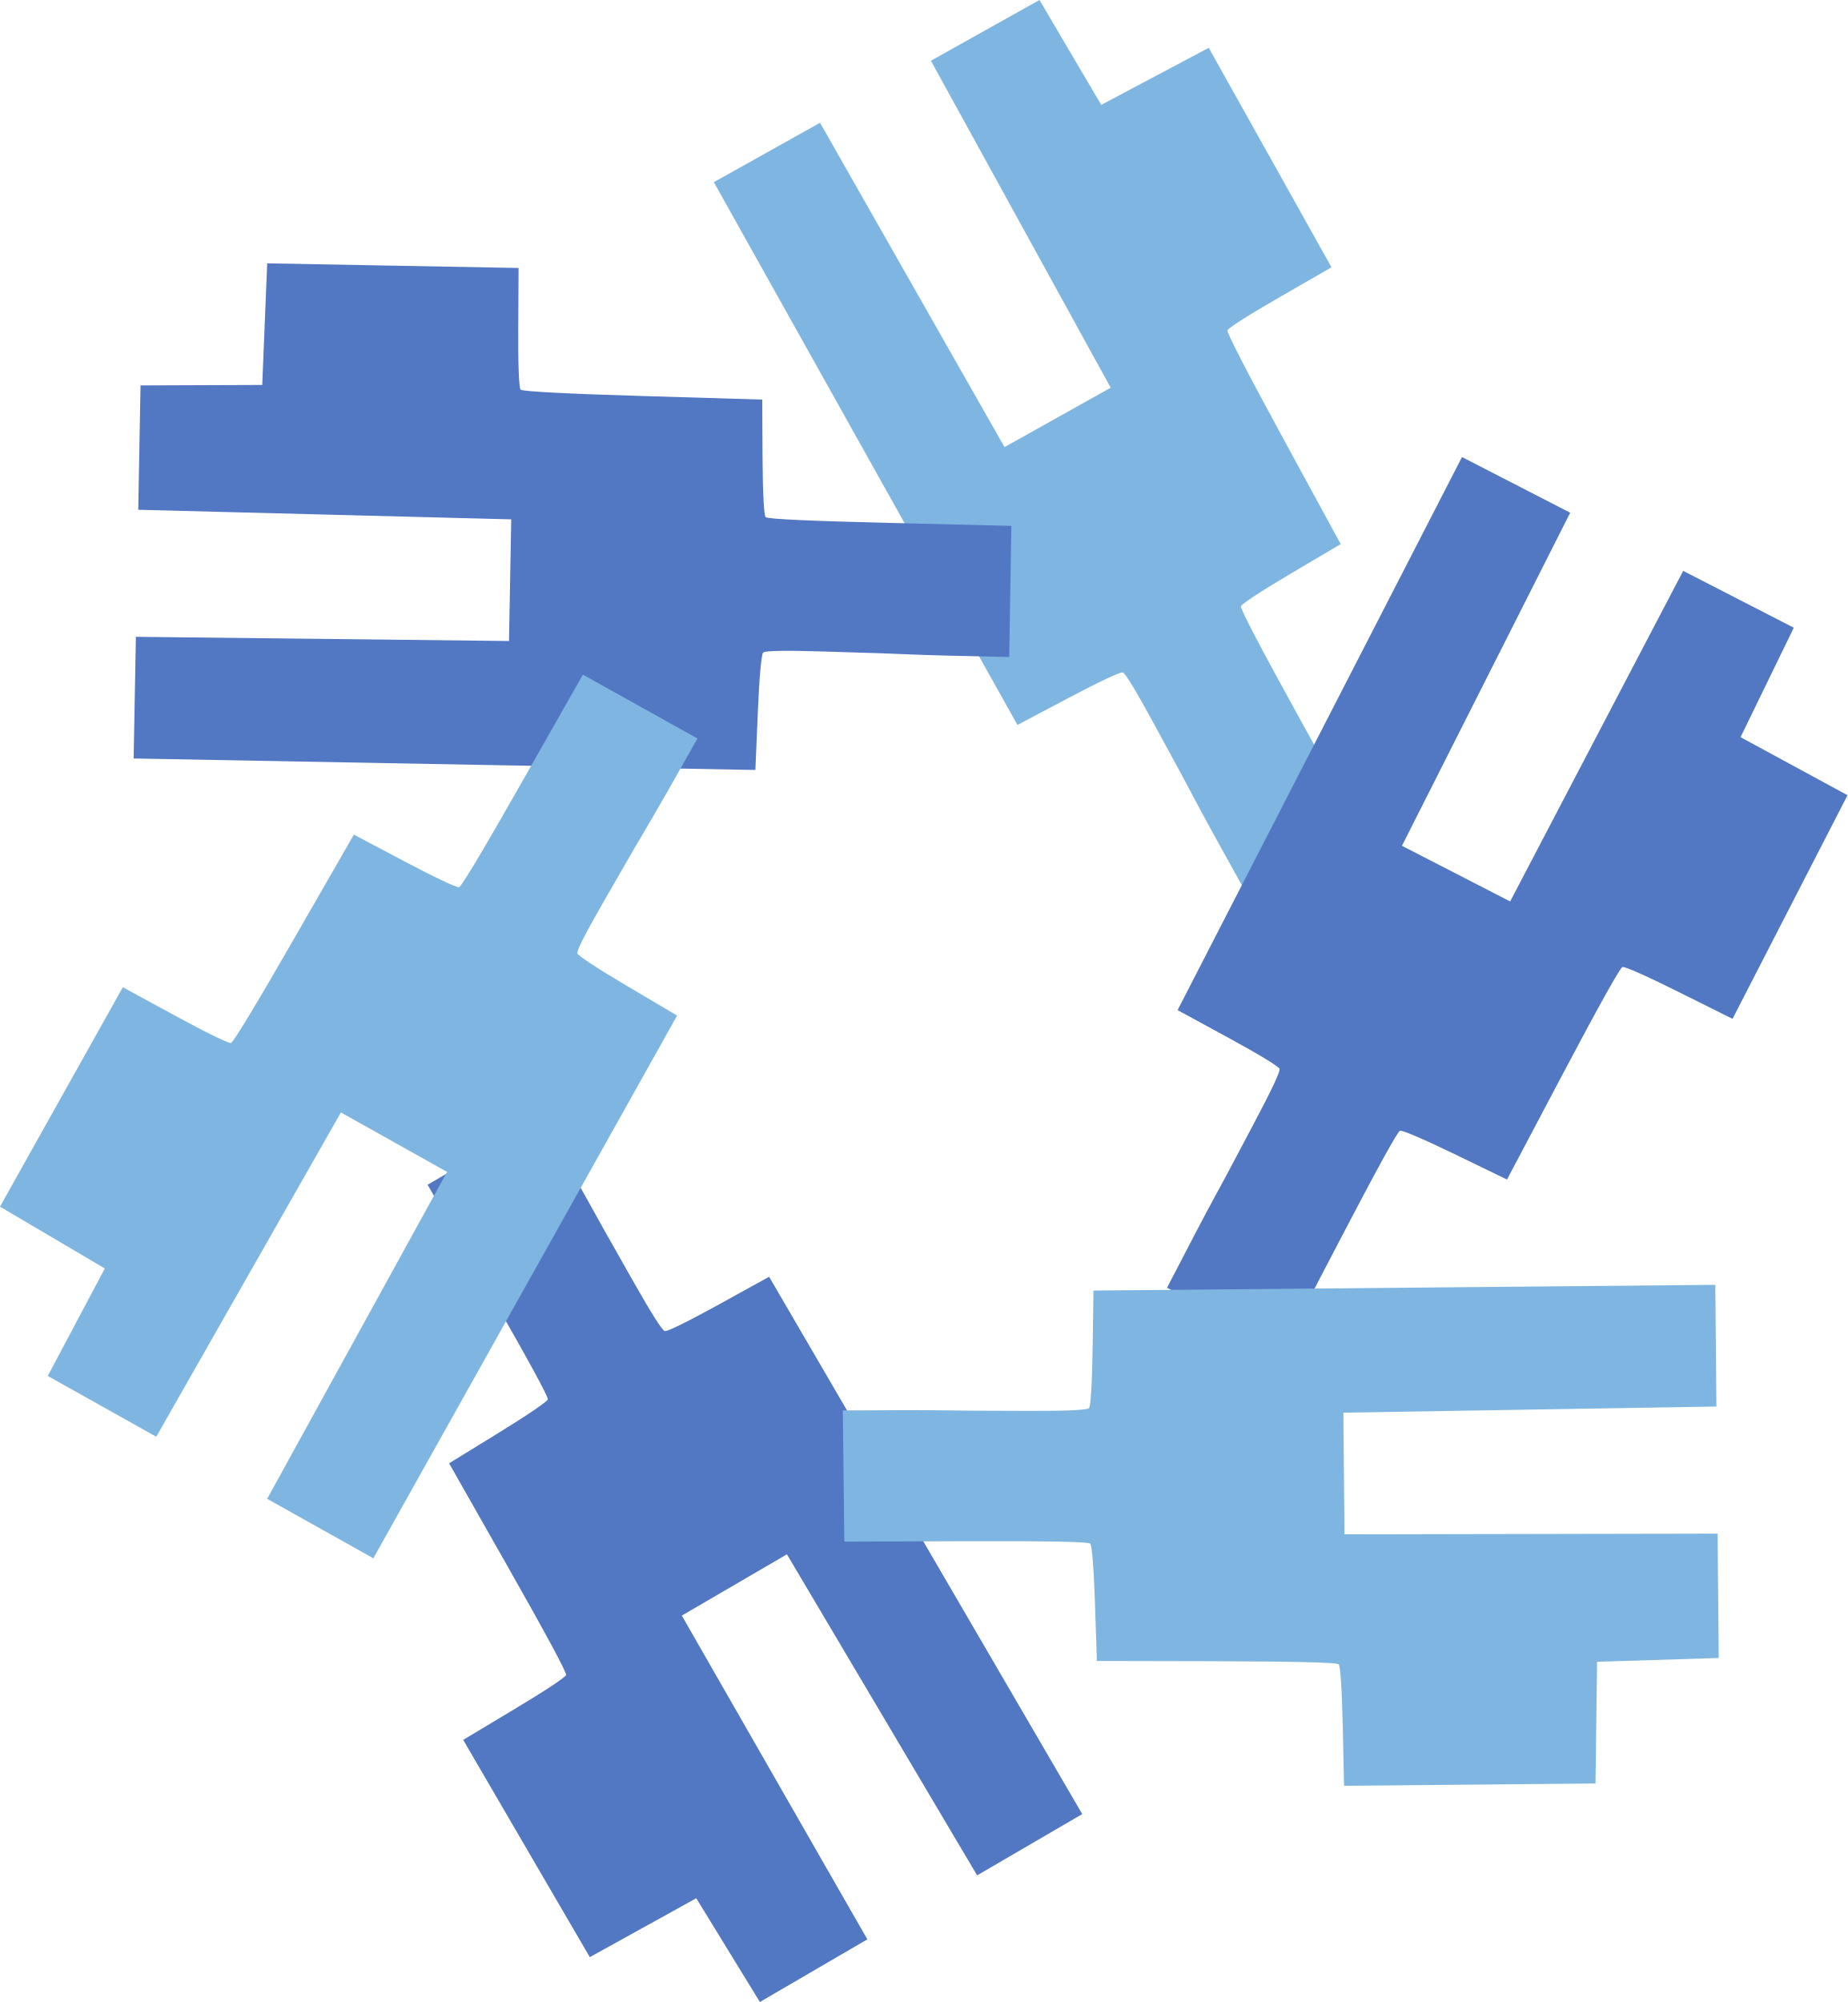
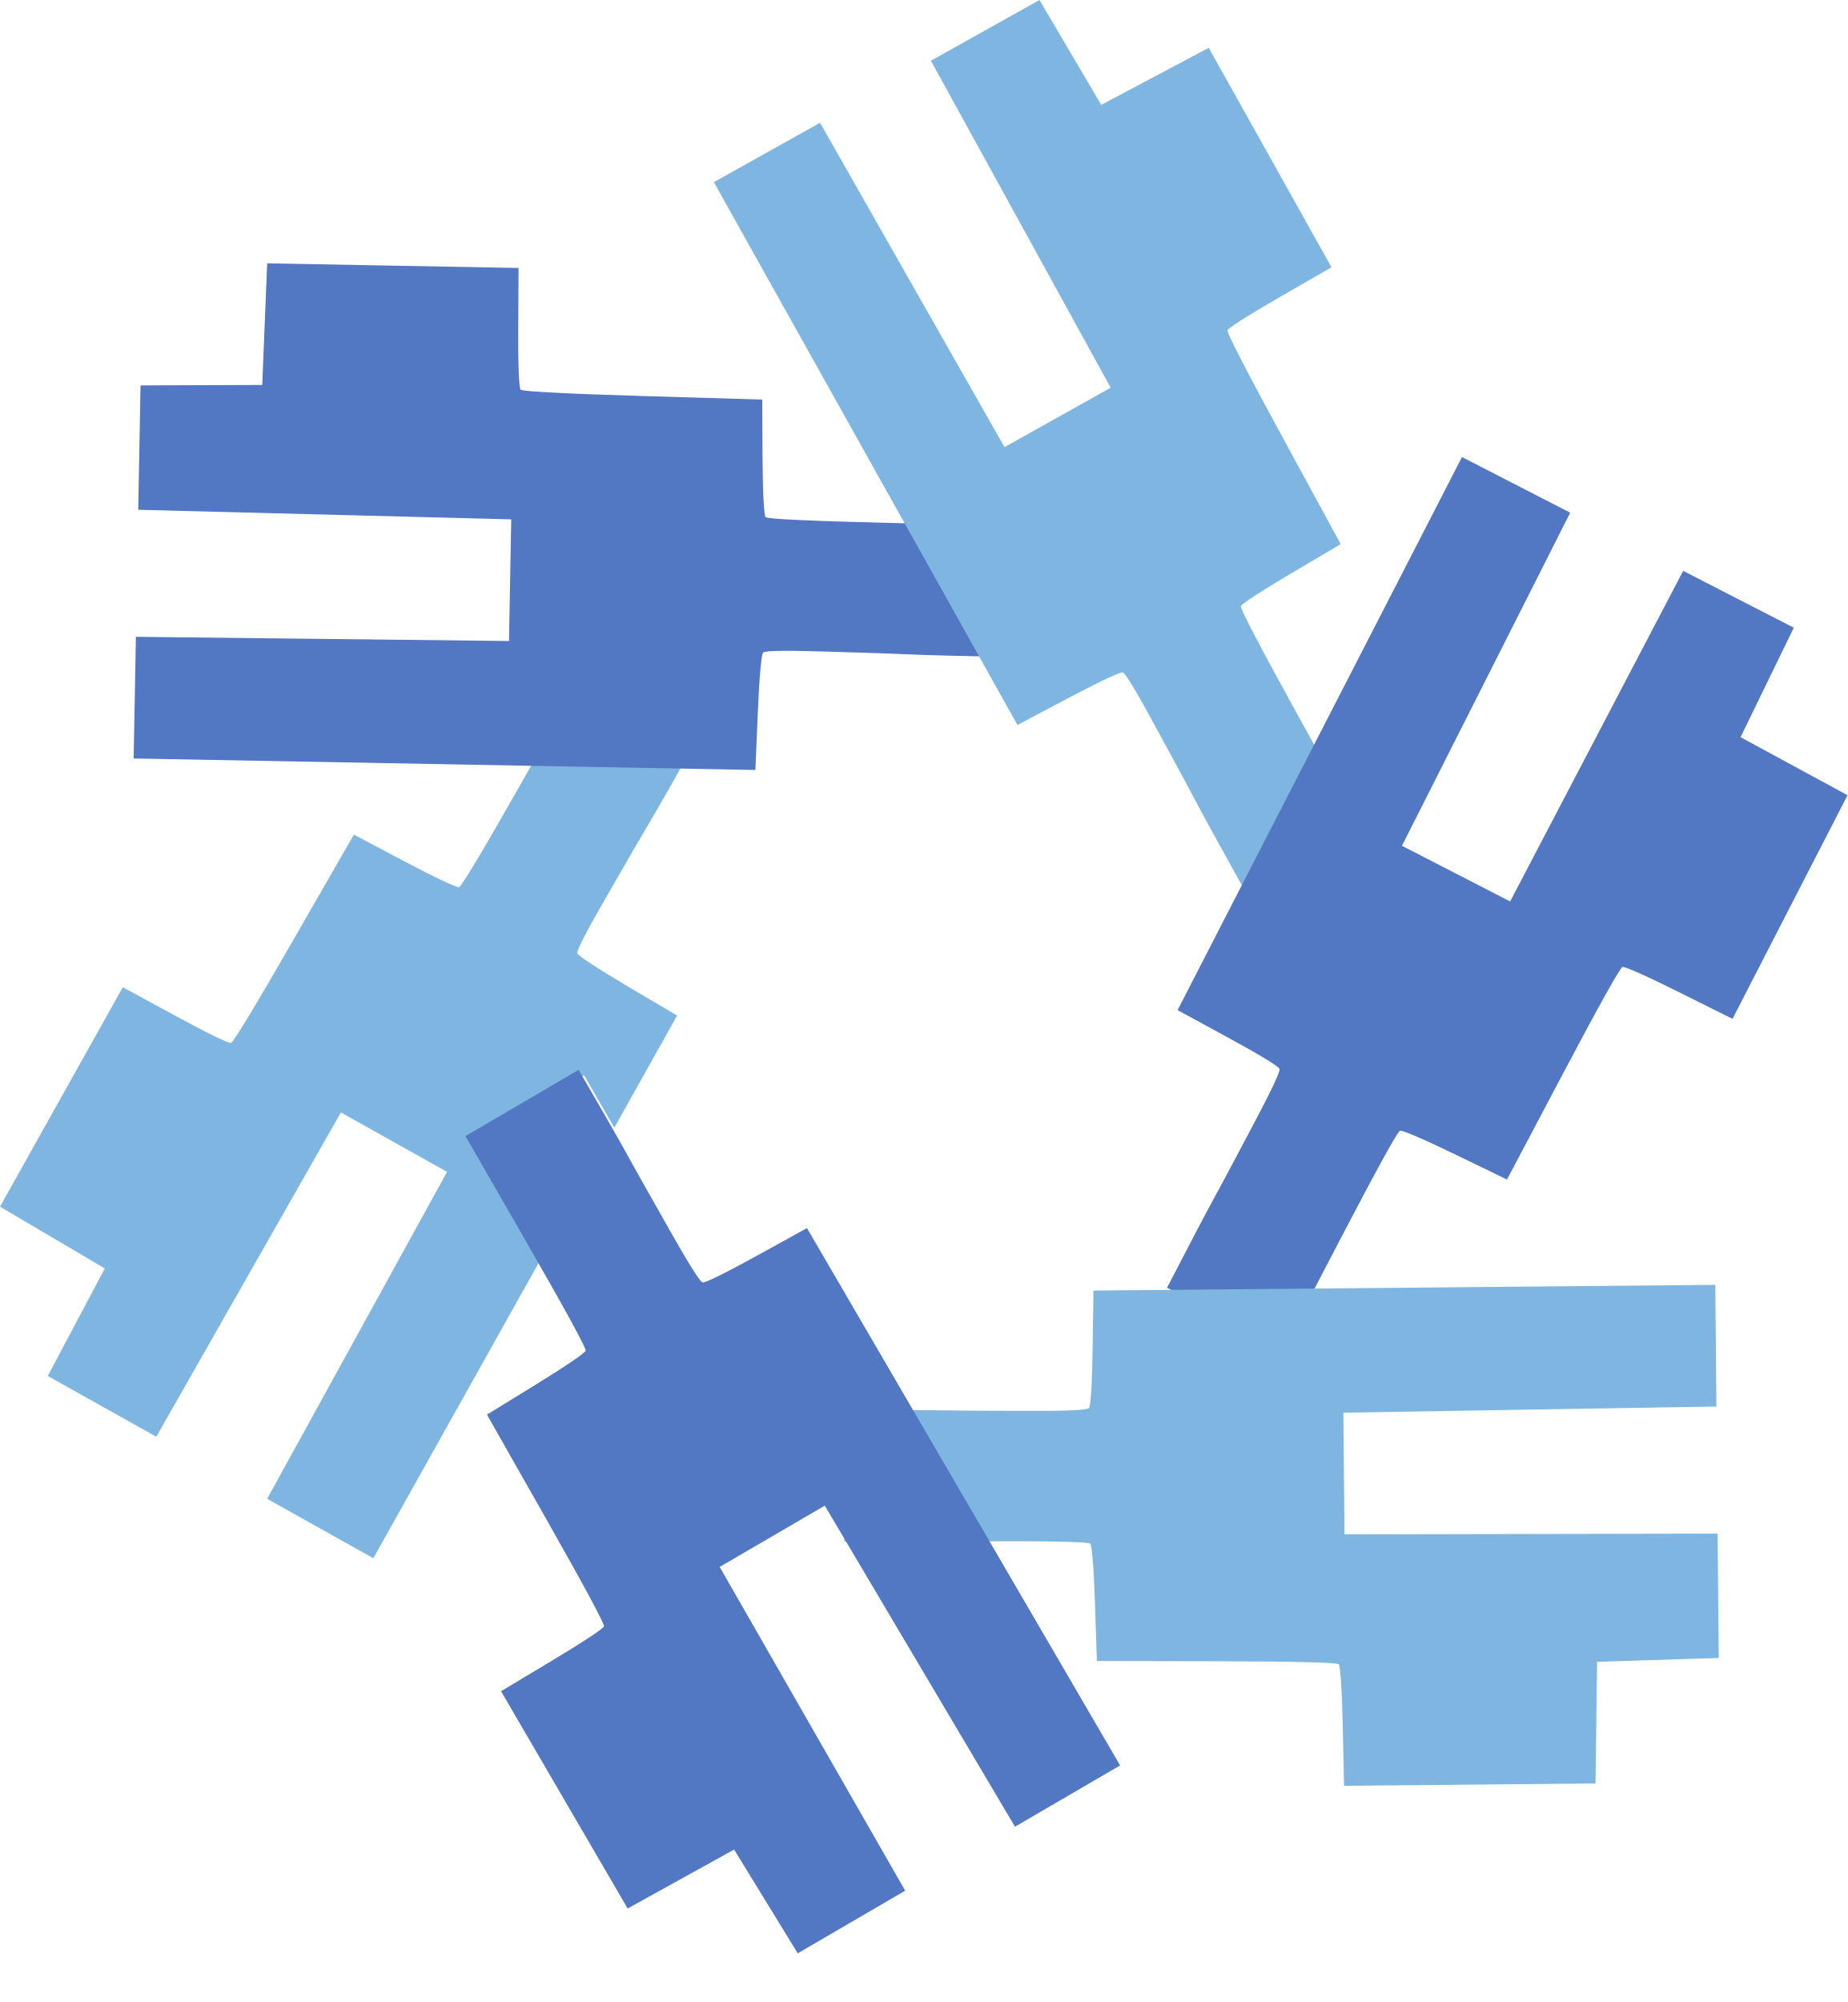
<svg xmlns="http://www.w3.org/2000/svg" width="180.799mm" height="195.892mm" viewBox="0 0 180.799 195.892" version="1.1" id="svg6241">
  <defs id="defs6235" />
  <g id="layer1" transform="translate(-15.43394,-50.88727)">
-     <g transform="translate(258.1151,71.05099)" id="g6199">
-       <path id="path3697-60" d="m -140.956,-20.164 3.022,5.131 3.022,5.131 5.26,-2.791 5.26,-2.791 6.006,10.737 6.006,10.737 -5.038,2.901 c -3.063,1.763 -5.079,3.046 -5.143,3.271 -0.067,0.237 1.905,4.061 5.489,10.642 l 5.594,10.271 -4.831,2.854 c -2.883,1.703 -4.874,3.005 -4.936,3.229 -0.069,0.244 1.889,3.987 5.642,10.789 l 5.747,10.415 -11.189,6.289 c -2.924,-5.311 -2.947,-5.238 -5.966,-10.941 l -2.706,-4.983 c -1.794,-3.304 -2.835,-5.02 -3.09,-5.093 -0.237,-0.067 -2.289,0.897 -5.346,2.514 l -4.96,2.623 -14.855,-26.555 -14.855,-26.555 5.195,-2.906 5.195,-2.906 9.028,15.868 9.028,15.868 5.195,-2.906 5.195,-2.906 -8.797,-15.997 -8.797,-15.997 5.311,-2.971 z" style="fill:#7eb6e1;fill-opacity:1;stroke-width:0.265" />
-       <path id="path3697-6-6" d="m -67.139,41.257 -2.605,5.355 -2.605,5.355 5.234,2.84 5.234,2.84 -5.627,10.941 -5.627,10.941 -5.202,-2.595 c -3.162,-1.577 -5.346,-2.549 -5.569,-2.478 -0.235,0.075 -2.331,3.833 -5.833,10.457 l -5.466,10.339 -5.049,-2.448 c -3.013,-1.461 -5.199,-2.4 -5.419,-2.329 -0.242,0.078 -2.278,3.778 -5.872,10.666 l -5.502,10.547 -11.426,-5.847 c 2.809,-5.372 2.736,-5.351 5.819,-11.02 l 2.656,-5.009 c 1.762,-3.322 2.616,-5.138 2.535,-5.39 -0.075,-0.235 -2.013,-1.412 -5.05,-3.065 l -4.928,-2.683 13.916,-27.058 13.916,-27.058 5.294,2.723 5.294,2.723 -8.232,16.296 -8.232,16.296 5.294,2.723 5.294,2.723 8.467,-16.174 8.467,-16.174 5.412,2.783 z" style="fill:#5277c3;fill-opacity:1;stroke-width:0.265" />
-       <path id="path3697-6-2-2" d="m -228.928,17.548 5.955,-0.022 5.955,-0.022 0.242,-5.95 0.242,-5.95 12.301,0.227 12.301,0.227 -0.035,5.813 c -0.022,3.534 0.069,5.922 0.231,6.091 0.171,0.178 4.468,0.402 11.958,0.625 l 11.69,0.348 0.029,5.611 c 0.017,3.349 0.138,5.724 0.299,5.891 0.176,0.183 4.395,0.379 12.162,0.568 l 11.892,0.288 -0.211,12.833 c -6.061,-0.153 -6.009,-0.096 -12.457,-0.365 l -5.667,-0.176 c -3.758,-0.117 -5.765,-0.083 -5.956,0.101 -0.178,0.171 -0.379,2.43 -0.525,5.884 l -0.236,5.606 -30.422,-0.562 -30.422,-0.562 0.11,-5.952 0.11,-5.952 18.256,0.205 18.256,0.205 0.11,-5.952 0.11,-5.952 -18.251,-0.469 -18.251,-0.469 0.112,-6.084 z" style="fill:#5277c3;fill-opacity:1;stroke-width:0.265" />
-       <path id="path3697-6-2-9-6" d="m -168.319,175.728 -3.112,-5.077 -3.112,-5.077 -5.21,2.883 -5.21,2.883 -6.195,-10.63 -6.195,-10.63 4.986,-2.989 c 3.031,-1.817 5.025,-3.135 5.085,-3.361 0.063,-0.239 -1.977,-4.027 -5.676,-10.543 l -5.774,-10.17 4.78,-2.939 c 2.853,-1.754 4.82,-3.091 4.879,-3.315 0.064,-0.245 -1.959,-3.953 -5.832,-10.688 l -5.93,-10.312 11.076,-6.485 c 3.017,5.258 3.039,5.185 6.158,10.834 l 2.793,4.934 c 1.852,3.272 2.923,4.969 3.18,5.037 0.238,0.063 2.273,-0.938 5.301,-2.608 l 4.913,-2.71 15.321,26.288 15.321,26.288 -5.143,2.998 -5.143,2.998 -9.307,-15.707 -9.307,-15.707 -5.143,2.998 -5.143,2.997 9.078,15.84 9.078,15.84 -5.258,3.064 z" style="fill:#5277c3;fill-opacity:1;stroke-width:0.265" />
-       <path id="path3697-6-2-9-1-1" d="m -74.485,142.066 -5.952,0.187 -5.952,0.187 -0.078,5.954 -0.078,5.954 -12.303,0.113 -12.303,0.113 -0.125,-5.812 c -0.076,-3.533 -0.232,-5.918 -0.399,-6.082 -0.176,-0.173 -4.477,-0.279 -11.97,-0.295 l -11.695,-0.025 -0.184,-5.609 c -0.11,-3.347 -0.296,-5.718 -0.462,-5.88 -0.181,-0.178 -4.404,-0.258 -12.173,-0.231 l -11.896,0.04 -0.144,-12.834 c 6.062,-0.015 6.01,-0.07 12.462,0.021 l 5.67,0.019 c 3.76,0.013 5.765,-0.076 5.951,-0.265 0.173,-0.176 0.312,-2.439 0.362,-5.896 l 0.081,-5.61 30.426,-0.279 30.426,-0.279 0.055,5.953 0.055,5.953 -18.254,0.3 -18.254,0.3 0.055,5.953 0.055,5.953 18.257,-0.035 18.257,-0.035 0.056,6.085 z" style="fill:#7eb6e1;fill-opacity:1;stroke-width:0.265" />
-       <path id="path3697-6-2-9-1-2-8" d="m -238.006,114.471 2.792,-5.259 2.792,-5.259 -5.13,-3.023 -5.13,-3.023 6.01,-10.735 6.01,-10.735 5.107,2.777 c 3.105,1.688 5.252,2.736 5.478,2.673 0.237,-0.067 2.465,-3.748 6.199,-10.245 l 5.828,-10.14 4.96,2.625 c 2.96,1.566 5.111,2.582 5.334,2.519 0.244,-0.069 2.41,-3.695 6.245,-10.452 l 5.871,-10.346 11.212,6.247 c -2.997,5.27 -2.923,5.251 -6.205,10.807 l -2.831,4.912 c -1.878,3.257 -2.796,5.042 -2.724,5.298 0.067,0.237 1.962,1.482 4.939,3.241 l 4.83,2.856 -14.863,26.55 -14.863,26.55 -5.195,-2.908 -5.195,-2.908 8.802,-15.995 8.802,-15.995 -5.195,-2.908 -5.195,-2.908 -9.033,15.865 -9.033,15.865 -5.31,-2.973 z" style="fill:#7eb6e1;fill-opacity:1;stroke-width:0.265" />
-     </g>
+     <path style="fill:#7eb6e1;fill-opacity:1;stroke-width:1" d="M 215.584 249.484 L 193.396 288.588 C 178.905 314.127 170.717 327.83 169.795 328.092 C 168.952 328.331 160.821 324.495 149.635 318.574 L 130.891 308.652 L 108.863 346.977 C 94.75 371.531 86.333 385.441 85.436 385.695 C 84.584 385.935 76.466 381.974 64.732 375.594 L 45.428 365.1 L 22.715 405.674 L 0 446.248 L 19.389 457.676 L 38.777 469.102 L 28.223 488.98 L 17.67 508.857 L 37.738 520.094 L 57.809 531.328 L 91.949 471.363 L 126.09 411.4 L 145.723 422.391 L 165.355 433.381 L 132.088 493.834 L 98.82 554.285 L 118.453 565.275 L 138.086 576.268 L 194.26 475.92 L 199.586 466.404 C 198.53 464.559 197.716 463.11 196.574 461.125 L 174.162 422.15 L 216.023 397.641 C 221.577 407.319 224.376 412.097 227.219 417.043 L 250.434 375.574 L 232.178 364.781 C 220.929 358.131 213.766 353.426 213.514 352.529 C 213.243 351.564 216.709 344.819 223.809 332.508 L 234.51 313.941 C 246.913 292.942 246.634 293.012 257.961 273.094 L 215.584 249.484 z " transform="matrix(0.2645833,0,0,0.2645833,15.43394,50.88727)" id="path3697-6-2-9-1-2-8" />
+     <path style="fill:#5277c3;fill-opacity:1;stroke-width:0.265" d="m 29.187,88.599 5.955,-0.022 5.955,-0.022 0.242,-5.95 0.242,-5.95 12.301,0.227 12.301,0.227 -0.035,5.813 c -0.022,3.534 0.069,5.922 0.231,6.091 0.171,0.178 4.468,0.402 11.958,0.625 l 11.69,0.348 0.029,5.611 c 0.017,3.349 0.138,5.724 0.299,5.891 0.176,0.183 4.395,0.379 12.162,0.568 l 11.892,0.288 -0.211,12.833 c -6.061,-0.153 -6.009,-0.096 -12.457,-0.365 l -5.667,-0.176 c -3.758,-0.117 -5.765,-0.083 -5.956,0.101 -0.178,0.171 -0.379,2.43 -0.525,5.884 l -0.236,5.606 -30.422,-0.562 -30.422,-0.562 0.11,-5.952 0.11,-5.952 18.256,0.205 18.256,0.205 0.11,-5.952 0.11,-5.952 -18.251,-0.469 -18.251,-0.469 0.112,-6.084 z" id="path3697-6-2-2" />
+     <path style="fill:#7eb6e1;fill-opacity:1;stroke-width:0.265" d="m 117.159,50.887 3.022,5.131 3.022,5.131 5.26,-2.791 5.26,-2.791 6.006,10.737 6.006,10.737 -5.038,2.901 c -3.063,1.763 -5.079,3.046 -5.143,3.271 -0.067,0.237 1.905,4.061 5.489,10.642 l 5.594,10.271 -4.831,2.854 c -2.883,1.703 -4.874,3.005 -4.936,3.229 -0.069,0.244 1.889,3.987 5.642,10.789 l 5.747,10.415 -11.189,6.289 c -2.924,-5.311 -2.947,-5.238 -5.966,-10.941 l -2.706,-4.983 c -1.794,-3.304 -2.835,-5.02 -3.09,-5.093 -0.237,-0.067 -2.289,0.897 -5.346,2.514 l -4.96,2.623 -14.855,-26.555 -14.855,-26.555 5.195,-2.906 5.195,-2.906 9.028,15.868 9.028,15.868 5.195,-2.906 5.195,-2.906 -8.797,-15.997 -8.797,-15.997 5.311,-2.971 z" id="path3697-60" />
+     <path style="fill:#5277c3;fill-opacity:1;stroke-width:0.265" d="m 190.976,112.308 -2.605,5.355 -2.605,5.355 5.234,2.84 5.234,2.84 -5.627,10.941 -5.627,10.941 -5.202,-2.595 c -3.162,-1.577 -5.346,-2.549 -5.569,-2.478 -0.235,0.075 -2.331,3.833 -5.833,10.457 l -5.466,10.339 -5.049,-2.448 c -3.013,-1.461 -5.199,-2.4 -5.419,-2.329 -0.242,0.078 -2.278,3.778 -5.872,10.666 l -5.502,10.547 -11.426,-5.847 c 2.809,-5.372 2.736,-5.351 5.819,-11.02 l 2.656,-5.009 c 1.762,-3.322 2.616,-5.138 2.535,-5.39 -0.075,-0.235 -2.013,-1.412 -5.05,-3.065 l -4.928,-2.683 13.916,-27.058 13.916,-27.058 5.294,2.723 5.294,2.723 -8.232,16.296 -8.232,16.296 5.294,2.723 5.294,2.723 8.467,-16.174 8.467,-16.174 5.412,2.783 z" id="path3697-6-6" />
+     <path style="fill:#7eb6e1;fill-opacity:1;stroke-width:0.265" d="m 183.631,213.117 -5.952,0.187 -5.952,0.187 -0.078,5.954 -0.078,5.954 -12.303,0.113 -12.303,0.113 -0.125,-5.812 c -0.076,-3.533 -0.232,-5.918 -0.399,-6.082 -0.176,-0.173 -4.477,-0.279 -11.97,-0.295 l -11.695,-0.025 -0.184,-5.609 c -0.11,-3.347 -0.296,-5.718 -0.462,-5.88 -0.181,-0.178 -4.404,-0.258 -12.173,-0.231 l -11.896,0.04 -0.144,-12.834 c 6.062,-0.015 6.01,-0.07 12.462,0.021 l 5.67,0.019 c 3.76,0.013 5.765,-0.076 5.951,-0.265 0.173,-0.176 0.312,-2.439 0.362,-5.896 l 0.081,-5.61 30.426,-0.279 30.426,-0.279 0.055,5.953 0.055,5.953 -18.254,0.3 -18.254,0.3 0.055,5.953 0.055,5.953 18.257,-0.035 18.257,-0.035 0.056,6.085 z" id="path3697-6-2-9-1-1" />
+     <path style="fill:#5277c3;fill-opacity:1;stroke-width:0.265" d="m 93.501,242.017 -3.112,-5.077 -3.112,-5.077 -5.21,2.883 -5.21,2.883 -6.195,-10.63 -6.195,-10.63 4.986,-2.989 c 3.031,-1.817 5.025,-3.135 5.085,-3.361 0.063,-0.239 -1.977,-4.027 -5.676,-10.543 l -5.774,-10.17 4.78,-2.939 c 2.853,-1.754 4.82,-3.091 4.879,-3.315 0.064,-0.245 -1.959,-3.953 -5.832,-10.688 l -5.93,-10.312 11.076,-6.485 c 3.017,5.258 3.039,5.185 6.158,10.834 l 2.793,4.934 c 1.852,3.272 2.923,4.969 3.18,5.037 0.238,0.063 2.273,-0.938 5.301,-2.608 l 4.913,-2.71 15.321,26.288 15.321,26.288 -5.143,2.998 -5.143,2.998 -9.307,-15.707 -9.307,-15.707 -5.143,2.998 -5.143,2.997 9.078,15.84 9.078,15.84 -5.258,3.064 z" id="path3697-6-2-9-6" />
  </g>
</svg>
